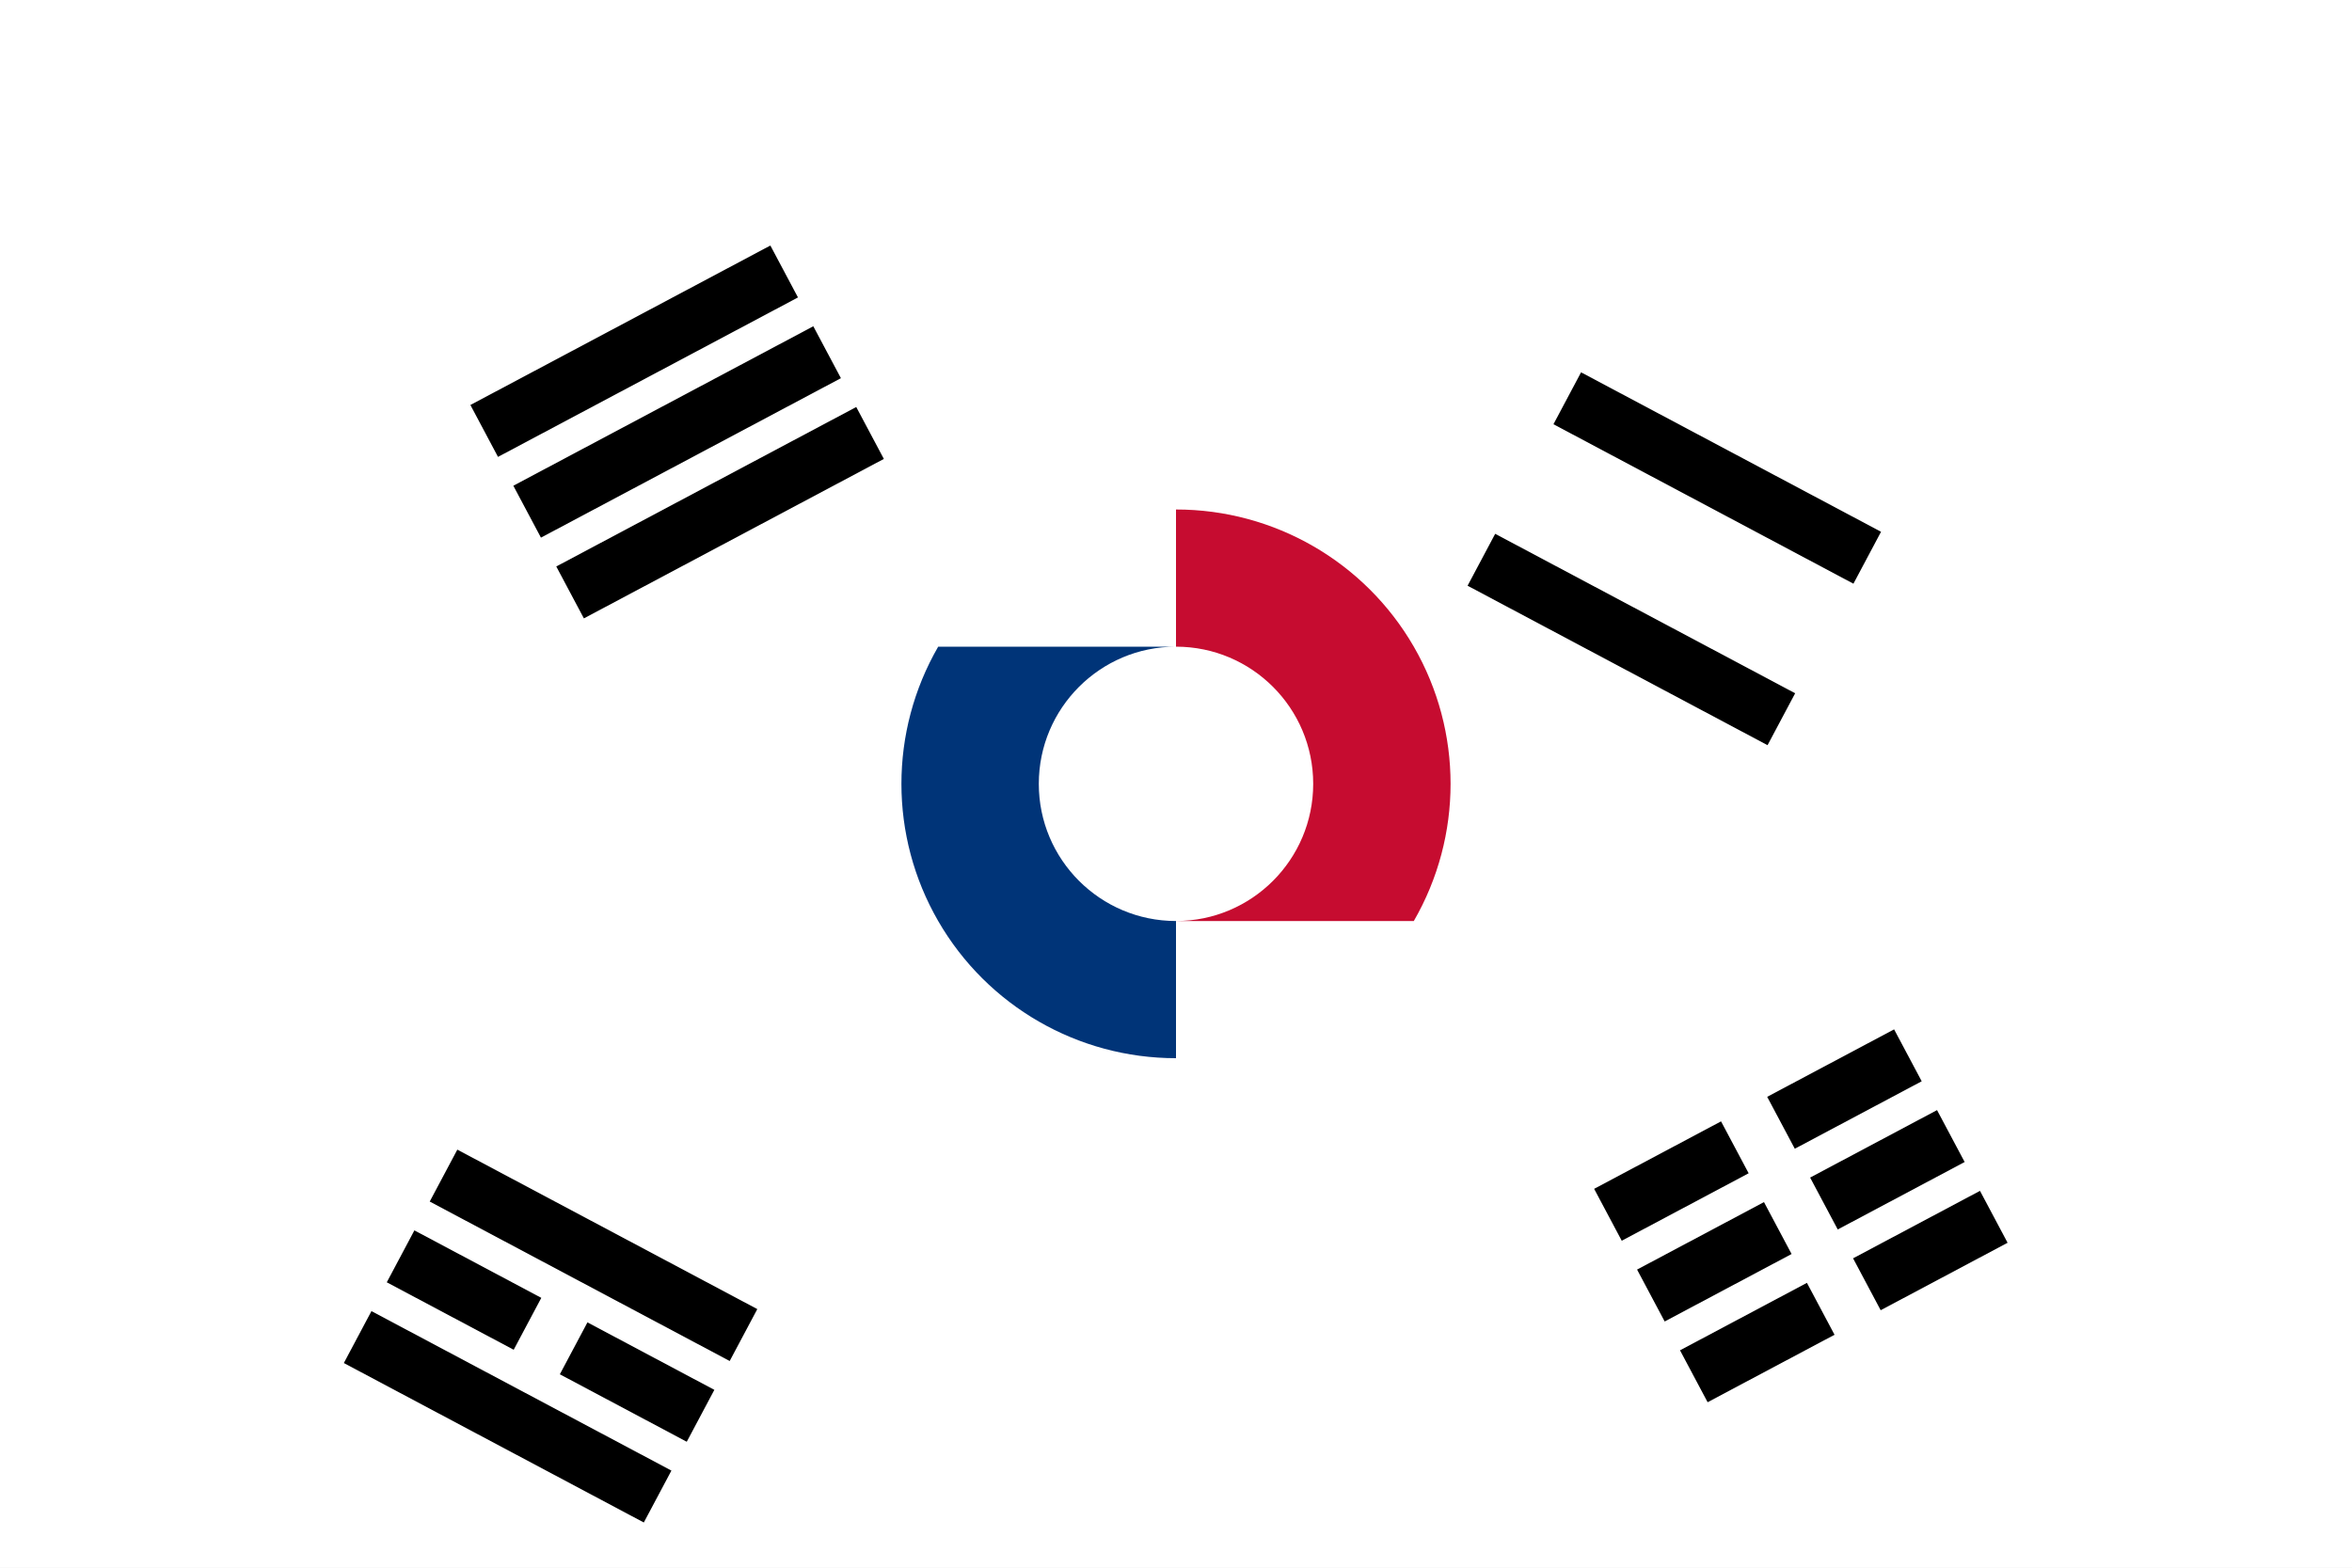
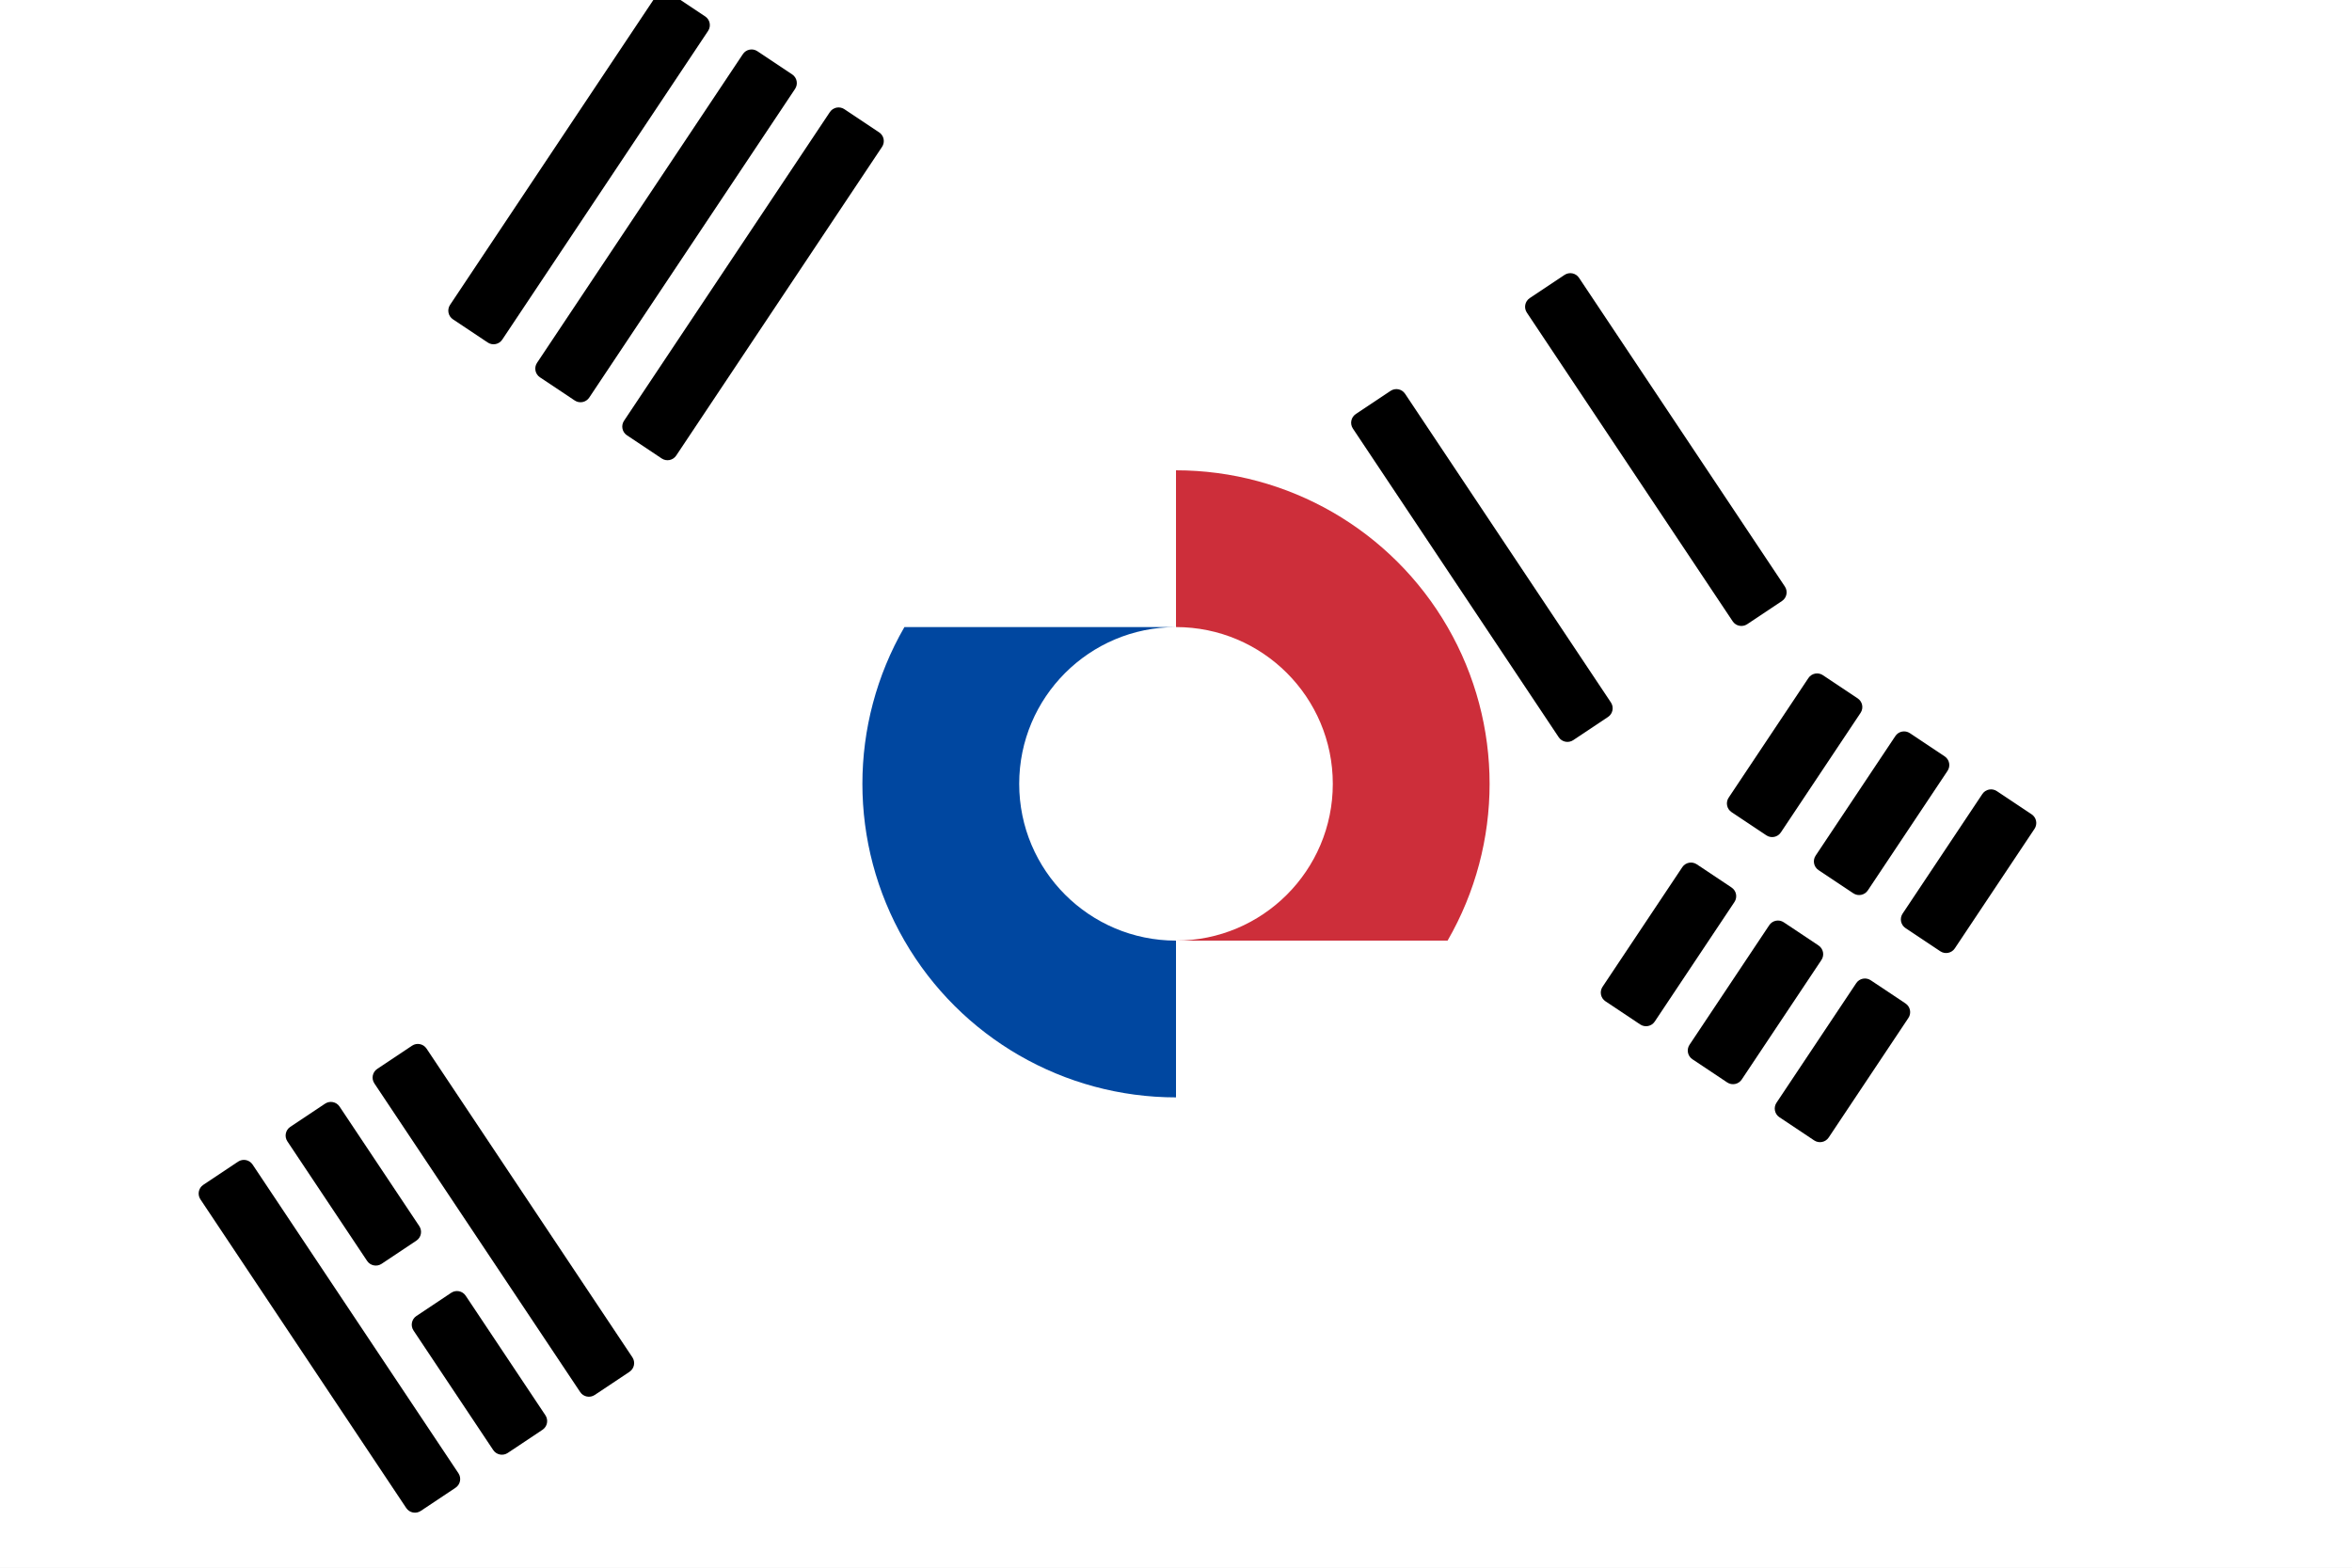
- <svg xmlns="http://www.w3.org/2000/svg" viewBox="0 0 36 24">
-   <rect width="36" height="24" fill="#ffffff" />
-   <g transform="translate(18 12)">
-     <path d="M0-4.2A4.2 4.2 0 0 1 3.64 2.1H0A2.1 2.1 0 0 0 0-2.1Z" fill="#c60c30" />
-     <path d="M0 4.2A4.2 4.2 0 0 1-3.64-2.1H0A2.1 2.1 0 0 0 0 2.1Z" fill="#003478" />
-     <path d="M0-2.1A2.1 2.1 0 0 0 0 2.1 2.1 2.1 0 0 1 0-2.1Z" fill="#003478" />
-     <path d="M0 2.1A2.1 2.1 0 0 0 0-2.1 2.1 2.1 0 0 1 0 2.1Z" fill="#c60c30" />
+ <svg xmlns="http://www.w3.org/2000/svg" viewBox="0 0 900 600">
+   <rect width="900" height="600" fill="#ffffff" />
+   <g transform="translate(450 300)">
+     <path d="M0-120A120 120 0 0 1 103.923 60H0A60 60 0 0 0 0-60Z" fill="#cd2e3a" />
+     <path d="M0 120A120 120 0 0 1-103.923-60H0A60 60 0 0 0 0 60Z" fill="#0047a0" />
+     <path d="M0-60A60 60 0 0 0 0 60 60 60 0 0 1 0-60Z" fill="#0047a0" />
+     <path d="M0 60A60 60 0 0 0 0-60 60 60 0 0 1 0 60Z" fill="#cd2e3a" />
  </g>
-   <g fill="#000000" transform="translate(7.2 6.2) rotate(-28)">
-     <rect width="5.2" height="0.9" />
-     <rect y="1.4" width="5.2" height="0.9" />
-     <rect y="2.8" width="5.2" height="0.9" />
+   <g fill="#000000" transform="translate(170 120) rotate(-56.31)">
+     <rect width="150" height="24" rx="4" />
+     <rect y="40" width="150" height="24" rx="4" />
+     <rect y="80" width="150" height="24" rx="4" />
  </g>
-   <g fill="#000000" transform="translate(24.2 5.7) rotate(28)">
-     <rect width="5.2" height="0.9" />
-     <rect y="2.8" width="5.2" height="0.9" />
+   <g fill="#000000" transform="translate(602 103) rotate(56.31)">
+     <rect width="150" height="24" rx="4" />
+     <rect y="80" width="150" height="24" rx="4" />
  </g>
-   <g fill="#000000" transform="translate(7 17.6) rotate(28)">
-     <rect width="5.2" height="0.9" />
-     <rect y="1.4" width="2.2" height="0.9" />
-     <rect x="3" y="1.4" width="2.2" height="0.9" />
-     <rect y="2.8" width="5.2" height="0.9" />
+   <g fill="#000000" transform="translate(161 398) rotate(56.31)">
+     <rect width="150" height="24" rx="4" />
+     <rect y="40" width="63" height="24" rx="4" />
+     <rect x="87" y="40" width="63" height="24" rx="4" />
+     <rect y="80" width="150" height="24" rx="4" />
  </g>
-   <g fill="#000000" transform="translate(24.4 18.2) rotate(-28)">
-     <rect width="2.2" height="0.9" />
-     <rect x="3" width="2.2" height="0.9" />
-     <rect y="1.4" width="2.2" height="0.9" />
-     <rect x="3" y="1.4" width="2.2" height="0.9" />
-     <rect width="5.2" height="0.9" opacity="0" />
-     <rect y="2.8" width="2.2" height="0.9" />
-     <rect x="3" y="2.8" width="2.2" height="0.9" />
+   <g fill="#000000" transform="translate(611 381) rotate(-56.31)">
+     <rect width="63" height="24" rx="4" />
+     <rect x="87" width="63" height="24" rx="4" />
+     <rect width="150" height="24" rx="4" opacity="0" />
+     <rect y="40" width="63" height="24" rx="4" />
+     <rect x="87" y="40" width="63" height="24" rx="4" />
+     <rect y="80" width="63" height="24" rx="4" />
+     <rect x="87" y="80" width="63" height="24" rx="4" />
  </g>
</svg>
